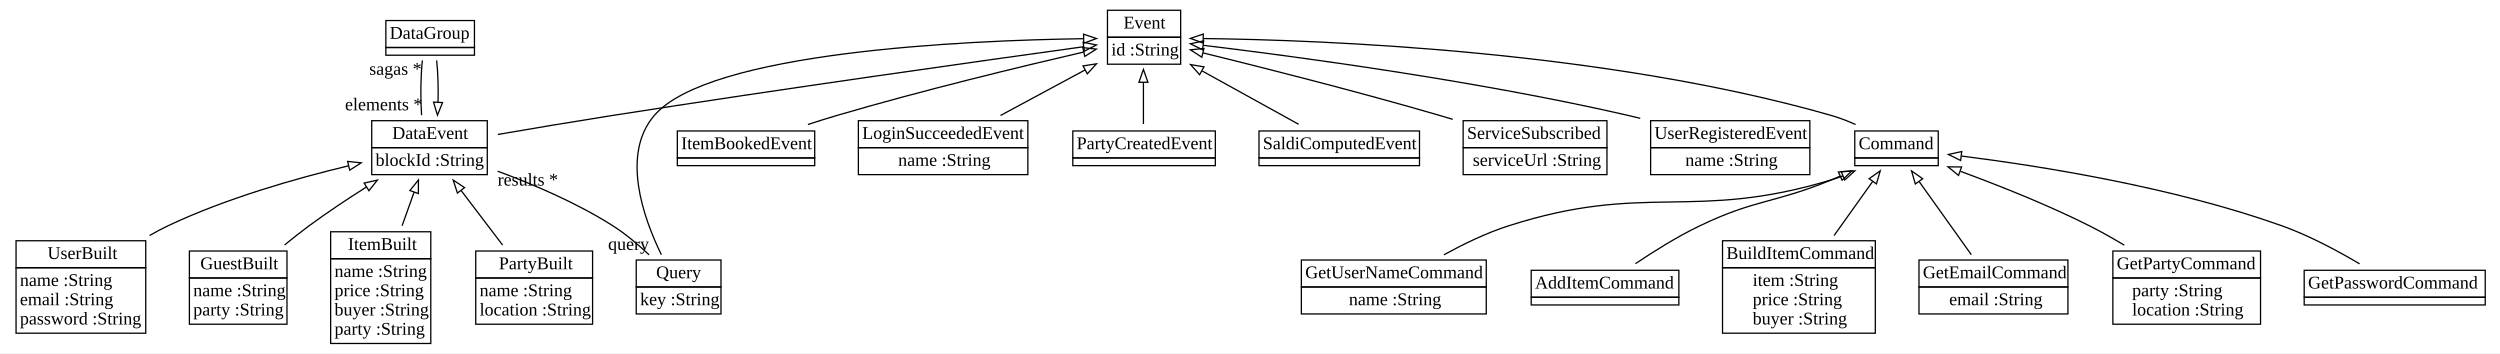
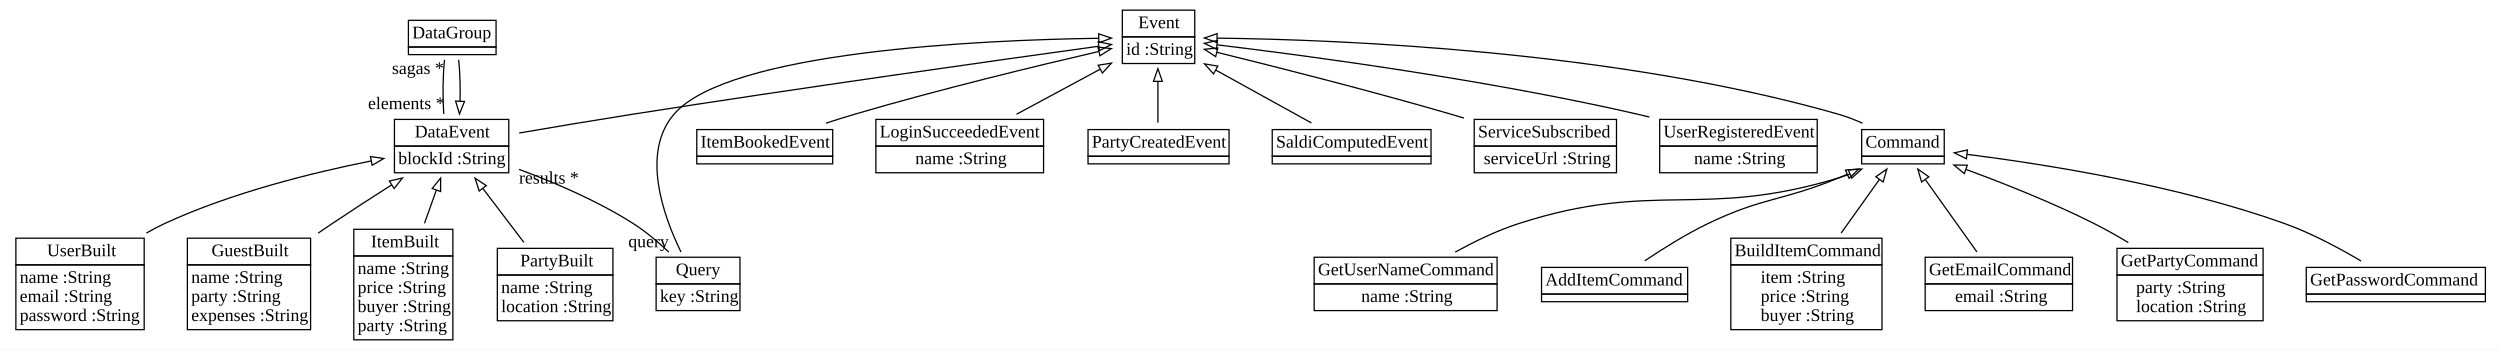
- <svg xmlns="http://www.w3.org/2000/svg" width="1947px" height="275px" viewBox="0.00 0.00 1947.00 275.00">
+ <svg xmlns="http://www.w3.org/2000/svg" width="1968px" height="275px" viewBox="0.00 0.00 1968.00 275.00">
  <g id="graph0" class="graph" transform="scale(1.0 1.0) rotate(0) translate(4 271)">
-     <polygon fill="white" stroke="none" points="-4,4 -4,-271 1943,-271 1943,4 -4,4" />
+     <polygon fill="white" stroke="none" points="-4,4 -4,-271 1964,-271 1964,4 -4,4" />
    <g id="node1" class="node">
-       <polygon fill="none" stroke="black" points="1188.5,-39.5 1188.5,-60.5 1303.5,-60.5 1303.5,-39.5 1188.5,-39.5" />
-       <text text-anchor="start" x="1191.5" y="-46.3" font-family="Times New Roman,serif" font-size="14.00">AddItemCommand</text>
-       <polygon fill="none" stroke="black" points="1188.5,-33.5 1188.5,-39.5 1303.5,-39.5 1303.5,-33.5 1188.5,-33.5" />
+       <polygon fill="none" stroke="black" points="1209.5,-39.5 1209.5,-60.5 1324.5,-60.5 1324.5,-39.5 1209.5,-39.5" />
+       <text text-anchor="start" x="1212.5" y="-46.3" font-family="Times New Roman,serif" font-size="14.00">AddItemCommand</text>
+       <polygon fill="none" stroke="black" points="1209.5,-33.5 1209.5,-39.5 1324.5,-39.5 1324.5,-33.5 1209.5,-33.5" />
    </g>
    <g id="node3" class="node">
-       <polygon fill="none" stroke="black" points="1440.5,-148 1440.5,-169 1505.5,-169 1505.5,-148 1440.5,-148" />
-       <text text-anchor="start" x="1443.5" y="-154.8" font-family="Times New Roman,serif" font-size="14.00">Command</text>
-       <polygon fill="none" stroke="black" points="1440.5,-142 1440.5,-148 1505.5,-148 1505.5,-142 1440.5,-142" />
+       <polygon fill="none" stroke="black" points="1461.5,-148 1461.5,-169 1526.5,-169 1526.5,-148 1461.5,-148" />
+       <text text-anchor="start" x="1464.5" y="-154.8" font-family="Times New Roman,serif" font-size="14.00">Command</text>
+       <polygon fill="none" stroke="black" points="1461.5,-142 1461.5,-148 1526.5,-148 1526.5,-142 1461.5,-142" />
    </g>
    <g id="edge3" class="edge">
-       <path fill="none" stroke="black" d="M1269.71,-65.656C1283.79,-75.133 1302.14,-86.642 1319.5,-95 1363.19,-116.033 1377.68,-112.479 1422.5,-131 1424.6,-131.867 1426.73,-132.777 1428.88,-133.716" />
-       <polygon fill="none" stroke="black" points="1427.74,-137.044 1438.3,-137.965 1430.62,-130.663 1427.74,-137.044" />
+       <path fill="none" stroke="black" d="M1290.71,-65.656C1304.79,-75.133 1323.14,-86.642 1340.5,-95 1384.19,-116.033 1398.68,-112.479 1443.5,-131 1445.6,-131.867 1447.73,-132.777 1449.88,-133.716" />
+       <polygon fill="none" stroke="black" points="1448.74,-137.044 1459.3,-137.965 1451.62,-130.663 1448.74,-137.044" />
    </g>
    <g id="node2" class="node">
-       <polygon fill="none" stroke="black" points="1337.5,-62.5 1337.5,-83.5 1456.5,-83.5 1456.5,-62.5 1337.5,-62.5" />
-       <text text-anchor="start" x="1340.5" y="-69.3" font-family="Times New Roman,serif" font-size="14.00">BuildItemCommand</text>
-       <polygon fill="none" stroke="black" points="1337.5,-11.5 1337.5,-62.5 1456.5,-62.5 1456.5,-11.5 1337.5,-11.5" />
-       <text text-anchor="start" x="1361" y="-48.3" font-family="Times New Roman,serif" font-size="14.00">item :String</text>
-       <text text-anchor="start" x="1361" y="-33.3" font-family="Times New Roman,serif" font-size="14.00">price :String</text>
-       <text text-anchor="start" x="1361" y="-18.3" font-family="Times New Roman,serif" font-size="14.00">buyer :String</text>
+       <polygon fill="none" stroke="black" points="1358.5,-62.5 1358.5,-83.5 1477.5,-83.5 1477.5,-62.5 1358.5,-62.5" />
+       <text text-anchor="start" x="1361.5" y="-69.3" font-family="Times New Roman,serif" font-size="14.00">BuildItemCommand</text>
+       <polygon fill="none" stroke="black" points="1358.5,-11.5 1358.5,-62.5 1477.5,-62.5 1477.5,-11.5 1358.5,-11.5" />
+       <text text-anchor="start" x="1382" y="-48.3" font-family="Times New Roman,serif" font-size="14.00">item :String</text>
+       <text text-anchor="start" x="1382" y="-33.3" font-family="Times New Roman,serif" font-size="14.00">price :String</text>
+       <text text-anchor="start" x="1382" y="-18.3" font-family="Times New Roman,serif" font-size="14.00">buyer :String</text>
    </g>
    <g id="edge4" class="edge">
-       <path fill="none" stroke="black" d="M1424.37,-87.552C1434.42,-101.636 1445.49,-117.15 1454.48,-129.745" />
-       <polygon fill="none" stroke="black" points="1451.67,-131.837 1460.33,-137.944 1457.37,-127.771 1451.67,-131.837" />
+       <path fill="none" stroke="black" d="M1445.37,-87.552C1455.42,-101.636 1466.49,-117.15 1475.48,-129.745" />
+       <polygon fill="none" stroke="black" points="1472.67,-131.837 1481.33,-137.944 1478.37,-127.771 1472.67,-131.837" />
    </g>
    <g id="node6" class="node">
-       <polygon fill="none" stroke="black" points="858.5,-242 858.5,-263 915.5,-263 915.5,-242 858.5,-242" />
-       <text text-anchor="start" x="871" y="-248.8" font-family="Times New Roman,serif" font-size="14.00">Event</text>
-       <polygon fill="none" stroke="black" points="858.5,-221 858.5,-242 915.5,-242 915.5,-221 858.5,-221" />
-       <text text-anchor="start" x="861.5" y="-227.8" font-family="Times New Roman,serif" font-size="14.00">id :String</text>
+       <polygon fill="none" stroke="black" points="879.5,-242 879.5,-263 936.5,-263 936.5,-242 879.5,-242" />
+       <text text-anchor="start" x="892" y="-248.8" font-family="Times New Roman,serif" font-size="14.00">Event</text>
+       <polygon fill="none" stroke="black" points="879.5,-221 879.5,-242 936.5,-242 936.5,-221 879.5,-221" />
+       <text text-anchor="start" x="882.5" y="-227.8" font-family="Times New Roman,serif" font-size="14.00">id :String</text>
    </g>
    <g id="edge5" class="edge">
-       <path fill="none" stroke="black" d="M1441.12,-174.019C1435.08,-176.728 1428.7,-179.22 1422.5,-181 1246.83,-231.419 1027.45,-239.834 933.135,-240.987" />
-       <polygon fill="none" stroke="black" points="933.029,-237.488 923.064,-241.088 933.099,-244.487 933.029,-237.488" />
+       <path fill="none" stroke="black" d="M1462.12,-174.019C1456.08,-176.728 1449.7,-179.22 1443.5,-181 1267.83,-231.419 1048.45,-239.834 954.135,-240.987" />
+       <polygon fill="none" stroke="black" points="954.029,-237.488 944.064,-241.088 954.099,-244.487 954.029,-237.488" />
    </g>
    <g id="node4" class="node">
-       <polygon fill="none" stroke="black" points="285.5,-156 285.5,-177 375.5,-177 375.5,-156 285.5,-156" />
-       <text text-anchor="start" x="301.5" y="-162.8" font-family="Times New Roman,serif" font-size="14.00">DataEvent</text>
-       <polygon fill="none" stroke="black" points="285.5,-135 285.5,-156 375.5,-156 375.5,-135 285.5,-135" />
-       <text text-anchor="start" x="288.5" y="-141.8" font-family="Times New Roman,serif" font-size="14.00">blockId :String</text>
+       <polygon fill="none" stroke="black" points="306.5,-156 306.5,-177 396.5,-177 396.5,-156 306.5,-156" />
+       <text text-anchor="start" x="322.5" y="-162.8" font-family="Times New Roman,serif" font-size="14.00">DataEvent</text>
+       <polygon fill="none" stroke="black" points="306.5,-135 306.5,-156 396.5,-156 396.5,-135 306.5,-135" />
+       <text text-anchor="start" x="309.5" y="-141.8" font-family="Times New Roman,serif" font-size="14.00">blockId :String</text>
    </g>
    <g id="node5" class="node">
-       <polygon fill="none" stroke="black" points="296.5,-234 296.5,-255 365.5,-255 365.5,-234 296.5,-234" />
-       <text text-anchor="start" x="299.5" y="-240.8" font-family="Times New Roman,serif" font-size="14.00">DataGroup</text>
-       <polygon fill="none" stroke="black" points="296.5,-228 296.5,-234 365.5,-234 365.5,-228 296.5,-228" />
+       <polygon fill="none" stroke="black" points="317.5,-234 317.5,-255 386.5,-255 386.5,-234 317.5,-234" />
+       <text text-anchor="start" x="320.5" y="-240.8" font-family="Times New Roman,serif" font-size="14.00">DataGroup</text>
+       <polygon fill="none" stroke="black" points="317.5,-228 317.5,-234 386.5,-234 386.5,-228 317.5,-228" />
    </g>
    <g id="edge1" class="edge">
-       <path fill="none" stroke="black" d="M324.314,-181.296C323.39,-194.96 323.601,-211.684 324.946,-223.952" />
-       <text text-anchor="middle" x="303.946" y="-212.752" font-family="Times New Roman,serif" font-size="14.00">sagas *</text>
-       <text text-anchor="middle" x="294.814" y="-185.096" font-family="Times New Roman,serif" font-size="14.00">elements *</text>
+       <path fill="none" stroke="black" d="M345.314,-181.296C344.39,-194.96 344.601,-211.684 345.946,-223.952" />
+       <text text-anchor="middle" x="324.946" y="-212.752" font-family="Times New Roman,serif" font-size="14.00">sagas *</text>
+       <text text-anchor="middle" x="315.814" y="-185.096" font-family="Times New Roman,serif" font-size="14.00">elements *</text>
    </g>
    <g id="edge6" class="edge">
-       <path fill="none" stroke="black" d="M383.722,-166.3C410.357,-170.877 443.107,-176.387 472.5,-181 605.438,-201.864 762.814,-223.957 839.614,-234.571" />
-       <polygon fill="none" stroke="black" points="839.521,-238.091 849.905,-235.991 840.478,-231.157 839.521,-238.091" />
+       <path fill="none" stroke="black" d="M404.722,-166.3C431.357,-170.877 464.107,-176.387 493.5,-181 626.438,-201.864 783.814,-223.957 860.614,-234.571" />
+       <polygon fill="none" stroke="black" points="860.521,-238.091 870.905,-235.991 861.478,-231.157 860.521,-238.091" />
    </g>
    <g id="edge7" class="edge">
-       <path fill="none" stroke="black" d="M336.054,-223.952C337.084,-214.56 337.448,-202.555 337.148,-191.311" />
-       <polygon fill="none" stroke="black" points="340.644,-191.124 336.686,-181.296 333.651,-191.447 340.644,-191.124" />
+       <path fill="none" stroke="black" d="M357.054,-223.952C358.084,-214.56 358.448,-202.555 358.148,-191.311" />
+       <polygon fill="none" stroke="black" points="361.644,-191.124 357.686,-181.296 354.651,-191.447 361.644,-191.124" />
    </g>
    <g id="node7" class="node">
-       <polygon fill="none" stroke="black" points="1490.5,-47.5 1490.5,-68.5 1606.5,-68.5 1606.5,-47.5 1490.5,-47.5" />
-       <text text-anchor="start" x="1493.5" y="-54.3" font-family="Times New Roman,serif" font-size="14.00">GetEmailCommand</text>
-       <polygon fill="none" stroke="black" points="1490.5,-26.5 1490.5,-47.5 1606.5,-47.5 1606.5,-26.5 1490.5,-26.5" />
-       <text text-anchor="start" x="1514" y="-33.3" font-family="Times New Roman,serif" font-size="14.00">email :String</text>
+       <polygon fill="none" stroke="black" points="1511.5,-47.5 1511.5,-68.5 1627.5,-68.5 1627.5,-47.5 1511.5,-47.5" />
+       <text text-anchor="start" x="1514.5" y="-54.3" font-family="Times New Roman,serif" font-size="14.00">GetEmailCommand</text>
+       <polygon fill="none" stroke="black" points="1511.5,-26.5 1511.5,-47.5 1627.5,-47.5 1627.5,-26.5 1511.5,-26.5" />
+       <text text-anchor="start" x="1535" y="-33.3" font-family="Times New Roman,serif" font-size="14.00">email :String</text>
    </g>
    <g id="edge8" class="edge">
-       <path fill="none" stroke="black" d="M1531.25,-72.666C1519.17,-89.599 1503.05,-112.191 1490.75,-129.426" />
-       <polygon fill="none" stroke="black" points="1487.67,-127.72 1484.71,-137.893 1493.37,-131.786 1487.67,-127.72" />
+       <path fill="none" stroke="black" d="M1552.25,-72.666C1540.17,-89.599 1524.05,-112.191 1511.75,-129.426" />
+       <polygon fill="none" stroke="black" points="1508.67,-127.72 1505.71,-137.893 1514.37,-131.786 1508.67,-127.72" />
    </g>
    <g id="node8" class="node">
-       <polygon fill="none" stroke="black" points="1641.5,-54.5 1641.5,-75.5 1756.5,-75.5 1756.5,-54.5 1641.5,-54.5" />
-       <text text-anchor="start" x="1644.5" y="-61.3" font-family="Times New Roman,serif" font-size="14.00">GetPartyCommand</text>
-       <polygon fill="none" stroke="black" points="1641.5,-18.5 1641.5,-54.5 1756.5,-54.5 1756.5,-18.5 1641.5,-18.5" />
-       <text text-anchor="start" x="1656.5" y="-40.3" font-family="Times New Roman,serif" font-size="14.00">party :String</text>
-       <text text-anchor="start" x="1656.5" y="-25.3" font-family="Times New Roman,serif" font-size="14.00">location :String</text>
+       <polygon fill="none" stroke="black" points="1662.5,-54.5 1662.5,-75.5 1777.5,-75.5 1777.5,-54.5 1662.5,-54.5" />
+       <text text-anchor="start" x="1665.5" y="-61.3" font-family="Times New Roman,serif" font-size="14.00">GetPartyCommand</text>
+       <polygon fill="none" stroke="black" points="1662.5,-18.5 1662.5,-54.5 1777.5,-54.5 1777.5,-18.5 1662.5,-18.5" />
+       <text text-anchor="start" x="1677.5" y="-40.3" font-family="Times New Roman,serif" font-size="14.00">party :String</text>
+       <text text-anchor="start" x="1677.5" y="-25.3" font-family="Times New Roman,serif" font-size="14.00">location :String</text>
    </g>
    <g id="edge9" class="edge">
-       <path fill="none" stroke="black" d="M1650.4,-80.048C1641.61,-85.317 1632.39,-90.52 1623.5,-95 1590.91,-111.418 1552.69,-126.565 1522.86,-137.534" />
-       <polygon fill="none" stroke="black" points="1521.29,-134.381 1513.09,-141.089 1523.68,-140.96 1521.29,-134.381" />
+       <path fill="none" stroke="black" d="M1671.4,-80.048C1662.61,-85.317 1653.39,-90.52 1644.5,-95 1611.91,-111.418 1573.69,-126.565 1543.86,-137.534" />
+       <polygon fill="none" stroke="black" points="1542.29,-134.381 1534.09,-141.089 1544.68,-140.96 1542.29,-134.381" />
    </g>
    <g id="node9" class="node">
-       <polygon fill="none" stroke="black" points="1790.5,-39.5 1790.5,-60.5 1931.5,-60.5 1931.5,-39.5 1790.5,-39.5" />
-       <text text-anchor="start" x="1793.5" y="-46.3" font-family="Times New Roman,serif" font-size="14.00">GetPasswordCommand</text>
-       <polygon fill="none" stroke="black" points="1790.5,-33.5 1790.5,-39.5 1931.5,-39.5 1931.5,-33.5 1790.5,-33.5" />
+       <polygon fill="none" stroke="black" points="1811.5,-39.5 1811.5,-60.5 1952.5,-60.5 1952.5,-39.5 1811.5,-39.5" />
+       <text text-anchor="start" x="1814.5" y="-46.3" font-family="Times New Roman,serif" font-size="14.00">GetPasswordCommand</text>
+       <polygon fill="none" stroke="black" points="1811.5,-33.5 1811.5,-39.5 1952.5,-39.5 1952.5,-33.5 1811.5,-33.5" />
    </g>
    <g id="edge10" class="edge">
-       <path fill="none" stroke="black" d="M1833.64,-65.524C1816.91,-75.439 1794.62,-87.438 1773.5,-95 1688.61,-125.392 1584.44,-141.82 1523.56,-149.467" />
-       <polygon fill="none" stroke="black" points="1522.94,-146.016 1513.44,-150.707 1523.79,-152.964 1522.94,-146.016" />
+       <path fill="none" stroke="black" d="M1854.64,-65.524C1837.91,-75.439 1815.62,-87.438 1794.5,-95 1709.61,-125.392 1605.44,-141.82 1544.56,-149.467" />
+       <polygon fill="none" stroke="black" points="1543.94,-146.016 1534.44,-150.707 1544.79,-152.964 1543.94,-146.016" />
    </g>
    <g id="node10" class="node">
-       <polygon fill="none" stroke="black" points="1009.5,-47.5 1009.5,-68.5 1153.5,-68.5 1153.5,-47.5 1009.5,-47.5" />
-       <text text-anchor="start" x="1012.5" y="-54.3" font-family="Times New Roman,serif" font-size="14.00">GetUserNameCommand</text>
-       <polygon fill="none" stroke="black" points="1009.5,-26.5 1009.5,-47.5 1153.5,-47.5 1153.5,-26.5 1009.5,-26.5" />
-       <text text-anchor="start" x="1046.5" y="-33.3" font-family="Times New Roman,serif" font-size="14.00">name :String</text>
+       <polygon fill="none" stroke="black" points="1030.5,-47.5 1030.5,-68.5 1174.5,-68.5 1174.5,-47.5 1030.5,-47.5" />
+       <text text-anchor="start" x="1033.5" y="-54.3" font-family="Times New Roman,serif" font-size="14.00">GetUserNameCommand</text>
+       <polygon fill="none" stroke="black" points="1030.5,-26.5 1030.5,-47.5 1174.5,-47.5 1174.5,-26.5 1030.5,-26.5" />
+       <text text-anchor="start" x="1067.5" y="-33.3" font-family="Times New Roman,serif" font-size="14.00">name :String</text>
    </g>
    <g id="edge11" class="edge">
-       <path fill="none" stroke="black" d="M1120.56,-72.574C1135.66,-80.891 1153.41,-89.494 1170.5,-95 1278.19,-129.694 1314.24,-98.138 1422.5,-131 1425.4,-131.881 1428.34,-132.908 1431.28,-134.032" />
-       <polygon fill="none" stroke="black" points="1429.96,-137.274 1440.53,-137.892 1432.65,-130.813 1429.96,-137.274" />
+       <path fill="none" stroke="black" d="M1141.56,-72.574C1156.66,-80.891 1174.41,-89.494 1191.5,-95 1299.19,-129.694 1335.24,-98.138 1443.5,-131 1446.4,-131.881 1449.34,-132.908 1452.28,-134.032" />
+       <polygon fill="none" stroke="black" points="1450.96,-137.274 1461.53,-137.892 1453.65,-130.813 1450.96,-137.274" />
    </g>
    <g id="node11" class="node">
-       <polygon fill="none" stroke="black" points="143.5,-54.5 143.5,-75.5 219.5,-75.5 219.5,-54.5 143.5,-54.5" />
-       <text text-anchor="start" x="152" y="-61.3" font-family="Times New Roman,serif" font-size="14.00">GuestBuilt</text>
-       <polygon fill="none" stroke="black" points="143.5,-18.5 143.5,-54.5 219.5,-54.5 219.5,-18.5 143.5,-18.5" />
-       <text text-anchor="start" x="146.5" y="-40.3" font-family="Times New Roman,serif" font-size="14.00">name :String</text>
-       <text text-anchor="start" x="146.5" y="-25.3" font-family="Times New Roman,serif" font-size="14.00">party :String</text>
+       <polygon fill="none" stroke="black" points="143.5,-62.5 143.5,-83.5 240.5,-83.5 240.5,-62.5 143.5,-62.5" />
+       <text text-anchor="start" x="162.5" y="-69.3" font-family="Times New Roman,serif" font-size="14.00">GuestBuilt</text>
+       <polygon fill="none" stroke="black" points="143.5,-11.5 143.5,-62.5 240.5,-62.5 240.5,-11.5 143.5,-11.5" />
+       <text text-anchor="start" x="146.5" y="-48.3" font-family="Times New Roman,serif" font-size="14.00">name :String</text>
+       <text text-anchor="start" x="146.5" y="-33.3" font-family="Times New Roman,serif" font-size="14.00">party :String</text>
+       <text text-anchor="start" x="146.5" y="-18.3" font-family="Times New Roman,serif" font-size="14.00">expenses :String</text>
    </g>
    <g id="edge12" class="edge">
-       <path fill="none" stroke="black" d="M217.632,-80.216C223.814,-85.303 230.259,-90.402 236.5,-95 250.702,-105.464 266.703,-116.08 281.423,-125.414" />
-       <polygon fill="none" stroke="black" points="279.588,-128.395 289.918,-130.751 283.312,-122.468 279.588,-128.395" />
+       <path fill="none" stroke="black" d="M246.469,-87.509C250.189,-90.063 253.892,-92.579 257.5,-95 272.552,-105.099 289.168,-115.836 304.189,-125.394" />
+       <polygon fill="none" stroke="black" points="302.506,-128.471 312.826,-130.872 306.256,-122.56 302.506,-128.471" />
    </g>
    <g id="node12" class="node">
-       <polygon fill="none" stroke="black" points="523.5,-148 523.5,-169 630.5,-169 630.5,-148 523.5,-148" />
-       <text text-anchor="start" x="526.5" y="-154.8" font-family="Times New Roman,serif" font-size="14.00">ItemBookedEvent</text>
-       <polygon fill="none" stroke="black" points="523.5,-142 523.5,-148 630.5,-148 630.5,-142 523.5,-142" />
+       <polygon fill="none" stroke="black" points="544.5,-148 544.5,-169 651.5,-169 651.5,-148 544.5,-148" />
+       <text text-anchor="start" x="547.5" y="-154.8" font-family="Times New Roman,serif" font-size="14.00">ItemBookedEvent</text>
+       <polygon fill="none" stroke="black" points="544.5,-142 544.5,-148 651.5,-148 651.5,-142 544.5,-142" />
    </g>
    <g id="edge13" class="edge">
-       <path fill="none" stroke="black" d="M625.225,-174.042C632.656,-176.475 640.26,-178.871 647.5,-181 713.79,-200.491 791.566,-219.27 839.949,-230.478" />
-       <polygon fill="none" stroke="black" points="839.282,-233.916 849.813,-232.752 840.855,-227.095 839.282,-233.916" />
+       <path fill="none" stroke="black" d="M646.225,-174.042C653.656,-176.475 661.26,-178.871 668.5,-181 734.79,-200.491 812.566,-219.27 860.949,-230.478" />
+       <polygon fill="none" stroke="black" points="860.282,-233.916 870.813,-232.752 861.855,-227.095 860.282,-233.916" />
    </g>
    <g id="node13" class="node">
-       <polygon fill="none" stroke="black" points="253.5,-69.5 253.5,-90.5 331.5,-90.5 331.5,-69.5 253.5,-69.5" />
-       <text text-anchor="start" x="267" y="-76.3" font-family="Times New Roman,serif" font-size="14.00">ItemBuilt</text>
-       <polygon fill="none" stroke="black" points="253.5,-3.5 253.5,-69.5 331.5,-69.5 331.5,-3.5 253.5,-3.5" />
-       <text text-anchor="start" x="256.5" y="-55.3" font-family="Times New Roman,serif" font-size="14.00">name :String</text>
-       <text text-anchor="start" x="256.5" y="-40.3" font-family="Times New Roman,serif" font-size="14.00">price :String</text>
-       <text text-anchor="start" x="256.5" y="-25.3" font-family="Times New Roman,serif" font-size="14.00">buyer :String</text>
-       <text text-anchor="start" x="256.5" y="-10.3" font-family="Times New Roman,serif" font-size="14.00">party :String</text>
+       <polygon fill="none" stroke="black" points="274.5,-69.5 274.5,-90.5 352.5,-90.5 352.5,-69.5 274.5,-69.5" />
+       <text text-anchor="start" x="288" y="-76.3" font-family="Times New Roman,serif" font-size="14.00">ItemBuilt</text>
+       <polygon fill="none" stroke="black" points="274.5,-3.5 274.5,-69.5 352.5,-69.5 352.5,-3.5 274.5,-3.5" />
+       <text text-anchor="start" x="277.5" y="-55.3" font-family="Times New Roman,serif" font-size="14.00">name :String</text>
+       <text text-anchor="start" x="277.5" y="-40.3" font-family="Times New Roman,serif" font-size="14.00">price :String</text>
+       <text text-anchor="start" x="277.5" y="-25.3" font-family="Times New Roman,serif" font-size="14.00">buyer :String</text>
+       <text text-anchor="start" x="277.5" y="-10.3" font-family="Times New Roman,serif" font-size="14.00">party :String</text>
    </g>
    <g id="edge14" class="edge">
-       <path fill="none" stroke="black" d="M309.167,-95.213C312.286,-103.954 315.49,-112.934 318.437,-121.191" />
-       <polygon fill="none" stroke="black" points="315.222,-122.598 321.879,-130.84 321.815,-120.245 315.222,-122.598" />
+       <path fill="none" stroke="black" d="M330.167,-95.213C333.286,-103.954 336.49,-112.934 339.437,-121.191" />
+       <polygon fill="none" stroke="black" points="336.222,-122.598 342.879,-130.84 342.815,-120.245 336.222,-122.598" />
    </g>
    <g id="node14" class="node">
-       <polygon fill="none" stroke="black" points="664.5,-156 664.5,-177 796.5,-177 796.5,-156 664.5,-156" />
-       <text text-anchor="start" x="667.5" y="-162.8" font-family="Times New Roman,serif" font-size="14.00">LoginSucceededEvent</text>
-       <polygon fill="none" stroke="black" points="664.5,-135 664.5,-156 796.5,-156 796.5,-135 664.5,-135" />
-       <text text-anchor="start" x="695.5" y="-141.8" font-family="Times New Roman,serif" font-size="14.00">name :String</text>
+       <polygon fill="none" stroke="black" points="685.5,-156 685.5,-177 817.5,-177 817.5,-156 685.5,-156" />
+       <text text-anchor="start" x="688.5" y="-162.8" font-family="Times New Roman,serif" font-size="14.00">LoginSucceededEvent</text>
+       <polygon fill="none" stroke="black" points="685.5,-135 685.5,-156 817.5,-156 817.5,-135 685.5,-135" />
+       <text text-anchor="start" x="716.5" y="-141.8" font-family="Times New Roman,serif" font-size="14.00">name :String</text>
    </g>
    <g id="edge15" class="edge">
-       <path fill="none" stroke="black" d="M775.203,-181.071C795.83,-192.178 820.281,-205.344 841.004,-216.502" />
-       <polygon fill="none" stroke="black" points="839.471,-219.652 849.935,-221.311 842.79,-213.488 839.471,-219.652" />
+       <path fill="none" stroke="black" d="M796.203,-181.071C816.83,-192.178 841.281,-205.344 862.004,-216.502" />
+       <polygon fill="none" stroke="black" points="860.471,-219.652 870.935,-221.311 863.79,-213.488 860.471,-219.652" />
    </g>
    <g id="node15" class="node">
-       <polygon fill="none" stroke="black" points="366.5,-54.5 366.5,-75.5 457.5,-75.5 457.5,-54.5 366.5,-54.5" />
-       <text text-anchor="start" x="384.5" y="-61.3" font-family="Times New Roman,serif" font-size="14.00">PartyBuilt</text>
-       <polygon fill="none" stroke="black" points="366.5,-18.5 366.5,-54.5 457.5,-54.5 457.5,-18.5 366.5,-18.5" />
-       <text text-anchor="start" x="369.5" y="-40.3" font-family="Times New Roman,serif" font-size="14.00">name :String</text>
-       <text text-anchor="start" x="369.5" y="-25.3" font-family="Times New Roman,serif" font-size="14.00">location :String</text>
+       <polygon fill="none" stroke="black" points="387.5,-54.5 387.5,-75.5 478.5,-75.5 478.5,-54.5 387.5,-54.5" />
+       <text text-anchor="start" x="405.5" y="-61.3" font-family="Times New Roman,serif" font-size="14.00">PartyBuilt</text>
+       <polygon fill="none" stroke="black" points="387.5,-18.5 387.5,-54.5 478.5,-54.5 478.5,-18.5 387.5,-18.5" />
+       <text text-anchor="start" x="390.5" y="-40.3" font-family="Times New Roman,serif" font-size="14.00">name :String</text>
+       <text text-anchor="start" x="390.5" y="-25.3" font-family="Times New Roman,serif" font-size="14.00">location :String</text>
    </g>
    <g id="edge16" class="edge">
-       <path fill="none" stroke="black" d="M387.417,-80.165C377.221,-93.57 365.355,-109.172 355.104,-122.65" />
-       <polygon fill="none" stroke="black" points="352.227,-120.651 348.959,-130.729 357.799,-124.889 352.227,-120.651" />
+       <path fill="none" stroke="black" d="M408.417,-80.165C398.221,-93.57 386.355,-109.172 376.104,-122.65" />
+       <polygon fill="none" stroke="black" points="373.227,-120.651 369.959,-130.729 378.799,-124.889 373.227,-120.651" />
    </g>
    <g id="node16" class="node">
-       <polygon fill="none" stroke="black" points="831.5,-148 831.5,-169 942.5,-169 942.5,-148 831.5,-148" />
-       <text text-anchor="start" x="834.5" y="-154.8" font-family="Times New Roman,serif" font-size="14.00">PartyCreatedEvent</text>
-       <polygon fill="none" stroke="black" points="831.5,-142 831.5,-148 942.5,-148 942.5,-142 831.5,-142" />
+       <polygon fill="none" stroke="black" points="852.5,-148 852.5,-169 963.5,-169 963.5,-148 852.5,-148" />
+       <text text-anchor="start" x="855.5" y="-154.8" font-family="Times New Roman,serif" font-size="14.00">PartyCreatedEvent</text>
+       <polygon fill="none" stroke="black" points="852.5,-142 852.5,-148 963.5,-148 963.5,-142 852.5,-142" />
    </g>
    <g id="edge17" class="edge">
-       <path fill="none" stroke="black" d="M886.5,-174.405C886.5,-183.728 886.5,-195.546 886.5,-206.631" />
-       <polygon fill="none" stroke="black" points="883,-206.929 886.5,-216.929 890,-206.929 883,-206.929" />
+       <path fill="none" stroke="black" d="M907.5,-174.405C907.5,-183.728 907.5,-195.546 907.5,-206.631" />
+       <polygon fill="none" stroke="black" points="904,-206.929 907.5,-216.929 911,-206.929 904,-206.929" />
    </g>
    <g id="node17" class="node">
-       <polygon fill="none" stroke="black" points="491.5,-47.5 491.5,-68.5 557.5,-68.5 557.5,-47.5 491.5,-47.5" />
-       <text text-anchor="start" x="507" y="-54.3" font-family="Times New Roman,serif" font-size="14.00">Query</text>
-       <polygon fill="none" stroke="black" points="491.5,-26.5 491.5,-47.5 557.5,-47.5 557.5,-26.5 491.5,-26.5" />
-       <text text-anchor="start" x="494.5" y="-33.3" font-family="Times New Roman,serif" font-size="14.00">key :String</text>
+       <polygon fill="none" stroke="black" points="512.5,-47.5 512.5,-68.5 578.5,-68.5 578.5,-47.5 512.5,-47.5" />
+       <text text-anchor="start" x="528" y="-54.3" font-family="Times New Roman,serif" font-size="14.00">Query</text>
+       <polygon fill="none" stroke="black" points="512.5,-26.5 512.5,-47.5 578.5,-47.5 578.5,-26.5 512.5,-26.5" />
+       <text text-anchor="start" x="515.5" y="-33.3" font-family="Times New Roman,serif" font-size="14.00">key :String</text>
    </g>
    <g id="edge2" class="edge">
-       <path fill="none" stroke="black" d="M501.509,-72.552C493.19,-80.385 483.397,-88.68 473.5,-95 445.589,-112.822 411.487,-127.369 383.587,-137.674" />
-       <text text-anchor="middle" x="407.087" y="-126.474" font-family="Times New Roman,serif" font-size="14.00">results *</text>
-       <text text-anchor="middle" x="485.509" y="-76.353" font-family="Times New Roman,serif" font-size="14.00">query</text>
+       <path fill="none" stroke="black" d="M522.509,-72.552C514.19,-80.385 504.397,-88.68 494.5,-95 466.589,-112.822 432.487,-127.369 404.587,-137.674" />
+       <text text-anchor="middle" x="428.087" y="-126.474" font-family="Times New Roman,serif" font-size="14.00">results *</text>
+       <text text-anchor="middle" x="506.509" y="-76.353" font-family="Times New Roman,serif" font-size="14.00">query</text>
    </g>
    <g id="edge18" class="edge">
-       <path fill="none" stroke="black" d="M511.067,-72.632C496.831,-101.822 479.679,-150.794 505.5,-181 548.024,-230.745 747.732,-239.505 839.799,-240.866" />
-       <polygon fill="none" stroke="black" points="839.906,-244.368 849.949,-240.993 839.994,-237.368 839.906,-244.368" />
+       <path fill="none" stroke="black" d="M532.067,-72.632C517.831,-101.822 500.679,-150.794 526.5,-181 569.024,-230.745 768.732,-239.505 860.799,-240.866" />
+       <polygon fill="none" stroke="black" points="860.906,-244.368 870.949,-240.993 860.994,-237.368 860.906,-244.368" />
    </g>
    <g id="node18" class="node">
-       <polygon fill="none" stroke="black" points="976.5,-148 976.5,-169 1101.5,-169 1101.5,-148 976.5,-148" />
-       <text text-anchor="start" x="979.5" y="-154.8" font-family="Times New Roman,serif" font-size="14.00">SaldiComputedEvent</text>
-       <polygon fill="none" stroke="black" points="976.5,-142 976.5,-148 1101.5,-148 1101.5,-142 976.5,-142" />
+       <polygon fill="none" stroke="black" points="997.5,-148 997.5,-169 1122.5,-169 1122.5,-148 997.5,-148" />
+       <text text-anchor="start" x="1000.5" y="-154.8" font-family="Times New Roman,serif" font-size="14.00">SaldiComputedEvent</text>
+       <polygon fill="none" stroke="black" points="997.5,-142 997.5,-148 1122.5,-148 1122.5,-142 997.5,-142" />
    </g>
    <g id="edge19" class="edge">
-       <path fill="none" stroke="black" d="M1007.37,-174.201C985.732,-186.161 956.528,-202.3 932.247,-215.719" />
-       <polygon fill="none" stroke="black" points="930.267,-212.814 923.208,-220.714 933.653,-218.941 930.267,-212.814" />
+       <path fill="none" stroke="black" d="M1028.37,-174.201C1006.73,-186.161 977.528,-202.3 953.247,-215.719" />
+       <polygon fill="none" stroke="black" points="951.267,-212.814 944.208,-220.714 954.653,-218.941 951.267,-212.814" />
    </g>
    <g id="node19" class="node">
-       <polygon fill="none" stroke="black" points="1135.5,-156 1135.5,-177 1247.5,-177 1247.5,-156 1135.5,-156" />
-       <text text-anchor="start" x="1138.5" y="-162.8" font-family="Times New Roman,serif" font-size="14.00">ServiceSubscribed</text>
-       <polygon fill="none" stroke="black" points="1135.5,-135 1135.5,-156 1247.5,-156 1247.5,-135 1135.5,-135" />
-       <text text-anchor="start" x="1143" y="-141.8" font-family="Times New Roman,serif" font-size="14.00">serviceUrl :String</text>
+       <polygon fill="none" stroke="black" points="1156.5,-156 1156.5,-177 1268.5,-177 1268.5,-156 1156.5,-156" />
+       <text text-anchor="start" x="1159.5" y="-162.8" font-family="Times New Roman,serif" font-size="14.00">ServiceSubscribed</text>
+       <polygon fill="none" stroke="black" points="1156.5,-135 1156.5,-156 1268.5,-156 1268.5,-135 1156.5,-135" />
+       <text text-anchor="start" x="1164" y="-141.8" font-family="Times New Roman,serif" font-size="14.00">serviceUrl :String</text>
    </g>
    <g id="edge20" class="edge">
-       <path fill="none" stroke="black" d="M1127.4,-178.048C1124.06,-179.064 1120.74,-180.054 1117.5,-181 1053.95,-199.542 979.741,-218.311 932.937,-229.801" />
-       <polygon fill="none" stroke="black" points="931.973,-226.433 923.092,-232.209 933.637,-233.233 931.973,-226.433" />
+       <path fill="none" stroke="black" d="M1148.4,-178.048C1145.06,-179.064 1141.74,-180.054 1138.5,-181 1074.95,-199.542 1000.74,-218.311 953.937,-229.801" />
+       <polygon fill="none" stroke="black" points="952.973,-226.433 944.092,-232.209 954.637,-233.233 952.973,-226.433" />
    </g>
    <g id="node20" class="node">
      <polygon fill="none" stroke="black" points="8.5,-62.5 8.5,-83.5 109.5,-83.5 109.5,-62.5 8.5,-62.5" />
      <text text-anchor="start" x="33" y="-69.3" font-family="Times New Roman,serif" font-size="14.00">UserBuilt</text>
      <polygon fill="none" stroke="black" points="8.5,-11.5 8.5,-62.5 109.5,-62.5 109.5,-11.5 8.5,-11.5" />
      <text text-anchor="start" x="11.5" y="-48.3" font-family="Times New Roman,serif" font-size="14.00">name :String</text>
      <text text-anchor="start" x="11.5" y="-33.3" font-family="Times New Roman,serif" font-size="14.00">email :String</text>
      <text text-anchor="start" x="11.5" y="-18.3" font-family="Times New Roman,serif" font-size="14.00">password :String</text>
    </g>
    <g id="edge21" class="edge">
-       <path fill="none" stroke="black" d="M112.538,-87.611C117.16,-90.288 121.848,-92.793 126.5,-95 171.642,-116.413 226.071,-131.955 267.35,-141.849" />
-       <polygon fill="none" stroke="black" points="266.744,-145.302 277.279,-144.181 268.345,-138.487 266.744,-145.302" />
+       <path fill="none" stroke="black" d="M111.266,-87.54C115.965,-90.267 120.745,-92.801 125.5,-95 177.851,-119.206 241.703,-135.025 288.166,-144.31" />
+       <polygon fill="none" stroke="black" points="287.616,-147.768 298.102,-146.249 288.957,-140.898 287.616,-147.768" />
    </g>
    <g id="node21" class="node">
-       <polygon fill="none" stroke="black" points="1281.5,-156 1281.5,-177 1405.5,-177 1405.5,-156 1281.5,-156" />
-       <text text-anchor="start" x="1284.5" y="-162.8" font-family="Times New Roman,serif" font-size="14.00">UserRegisteredEvent</text>
-       <polygon fill="none" stroke="black" points="1281.5,-135 1281.5,-156 1405.5,-156 1405.5,-135 1281.5,-135" />
-       <text text-anchor="start" x="1308.5" y="-141.8" font-family="Times New Roman,serif" font-size="14.00">name :String</text>
+       <polygon fill="none" stroke="black" points="1302.5,-156 1302.5,-177 1426.5,-177 1426.5,-156 1302.5,-156" />
+       <text text-anchor="start" x="1305.5" y="-162.8" font-family="Times New Roman,serif" font-size="14.00">UserRegisteredEvent</text>
+       <polygon fill="none" stroke="black" points="1302.5,-135 1302.5,-156 1426.5,-156 1426.5,-135 1302.5,-135" />
+       <text text-anchor="start" x="1329.5" y="-141.8" font-family="Times New Roman,serif" font-size="14.00">name :String</text>
    </g>
    <g id="edge22" class="edge">
-       <path fill="none" stroke="black" d="M1273.42,-178.835C1270.42,-179.599 1267.43,-180.325 1264.5,-181 1146.46,-208.162 1004.87,-227.064 933.114,-235.697" />
-       <polygon fill="none" stroke="black" points="932.561,-232.238 923.045,-236.896 933.389,-239.189 932.561,-232.238" />
+       <path fill="none" stroke="black" d="M1294.42,-178.835C1291.42,-179.599 1288.43,-180.325 1285.5,-181 1167.46,-208.162 1025.87,-227.064 954.114,-235.697" />
+       <polygon fill="none" stroke="black" points="953.561,-232.238 944.045,-236.896 954.389,-239.189 953.561,-232.238" />
    </g>
  </g>
</svg>
